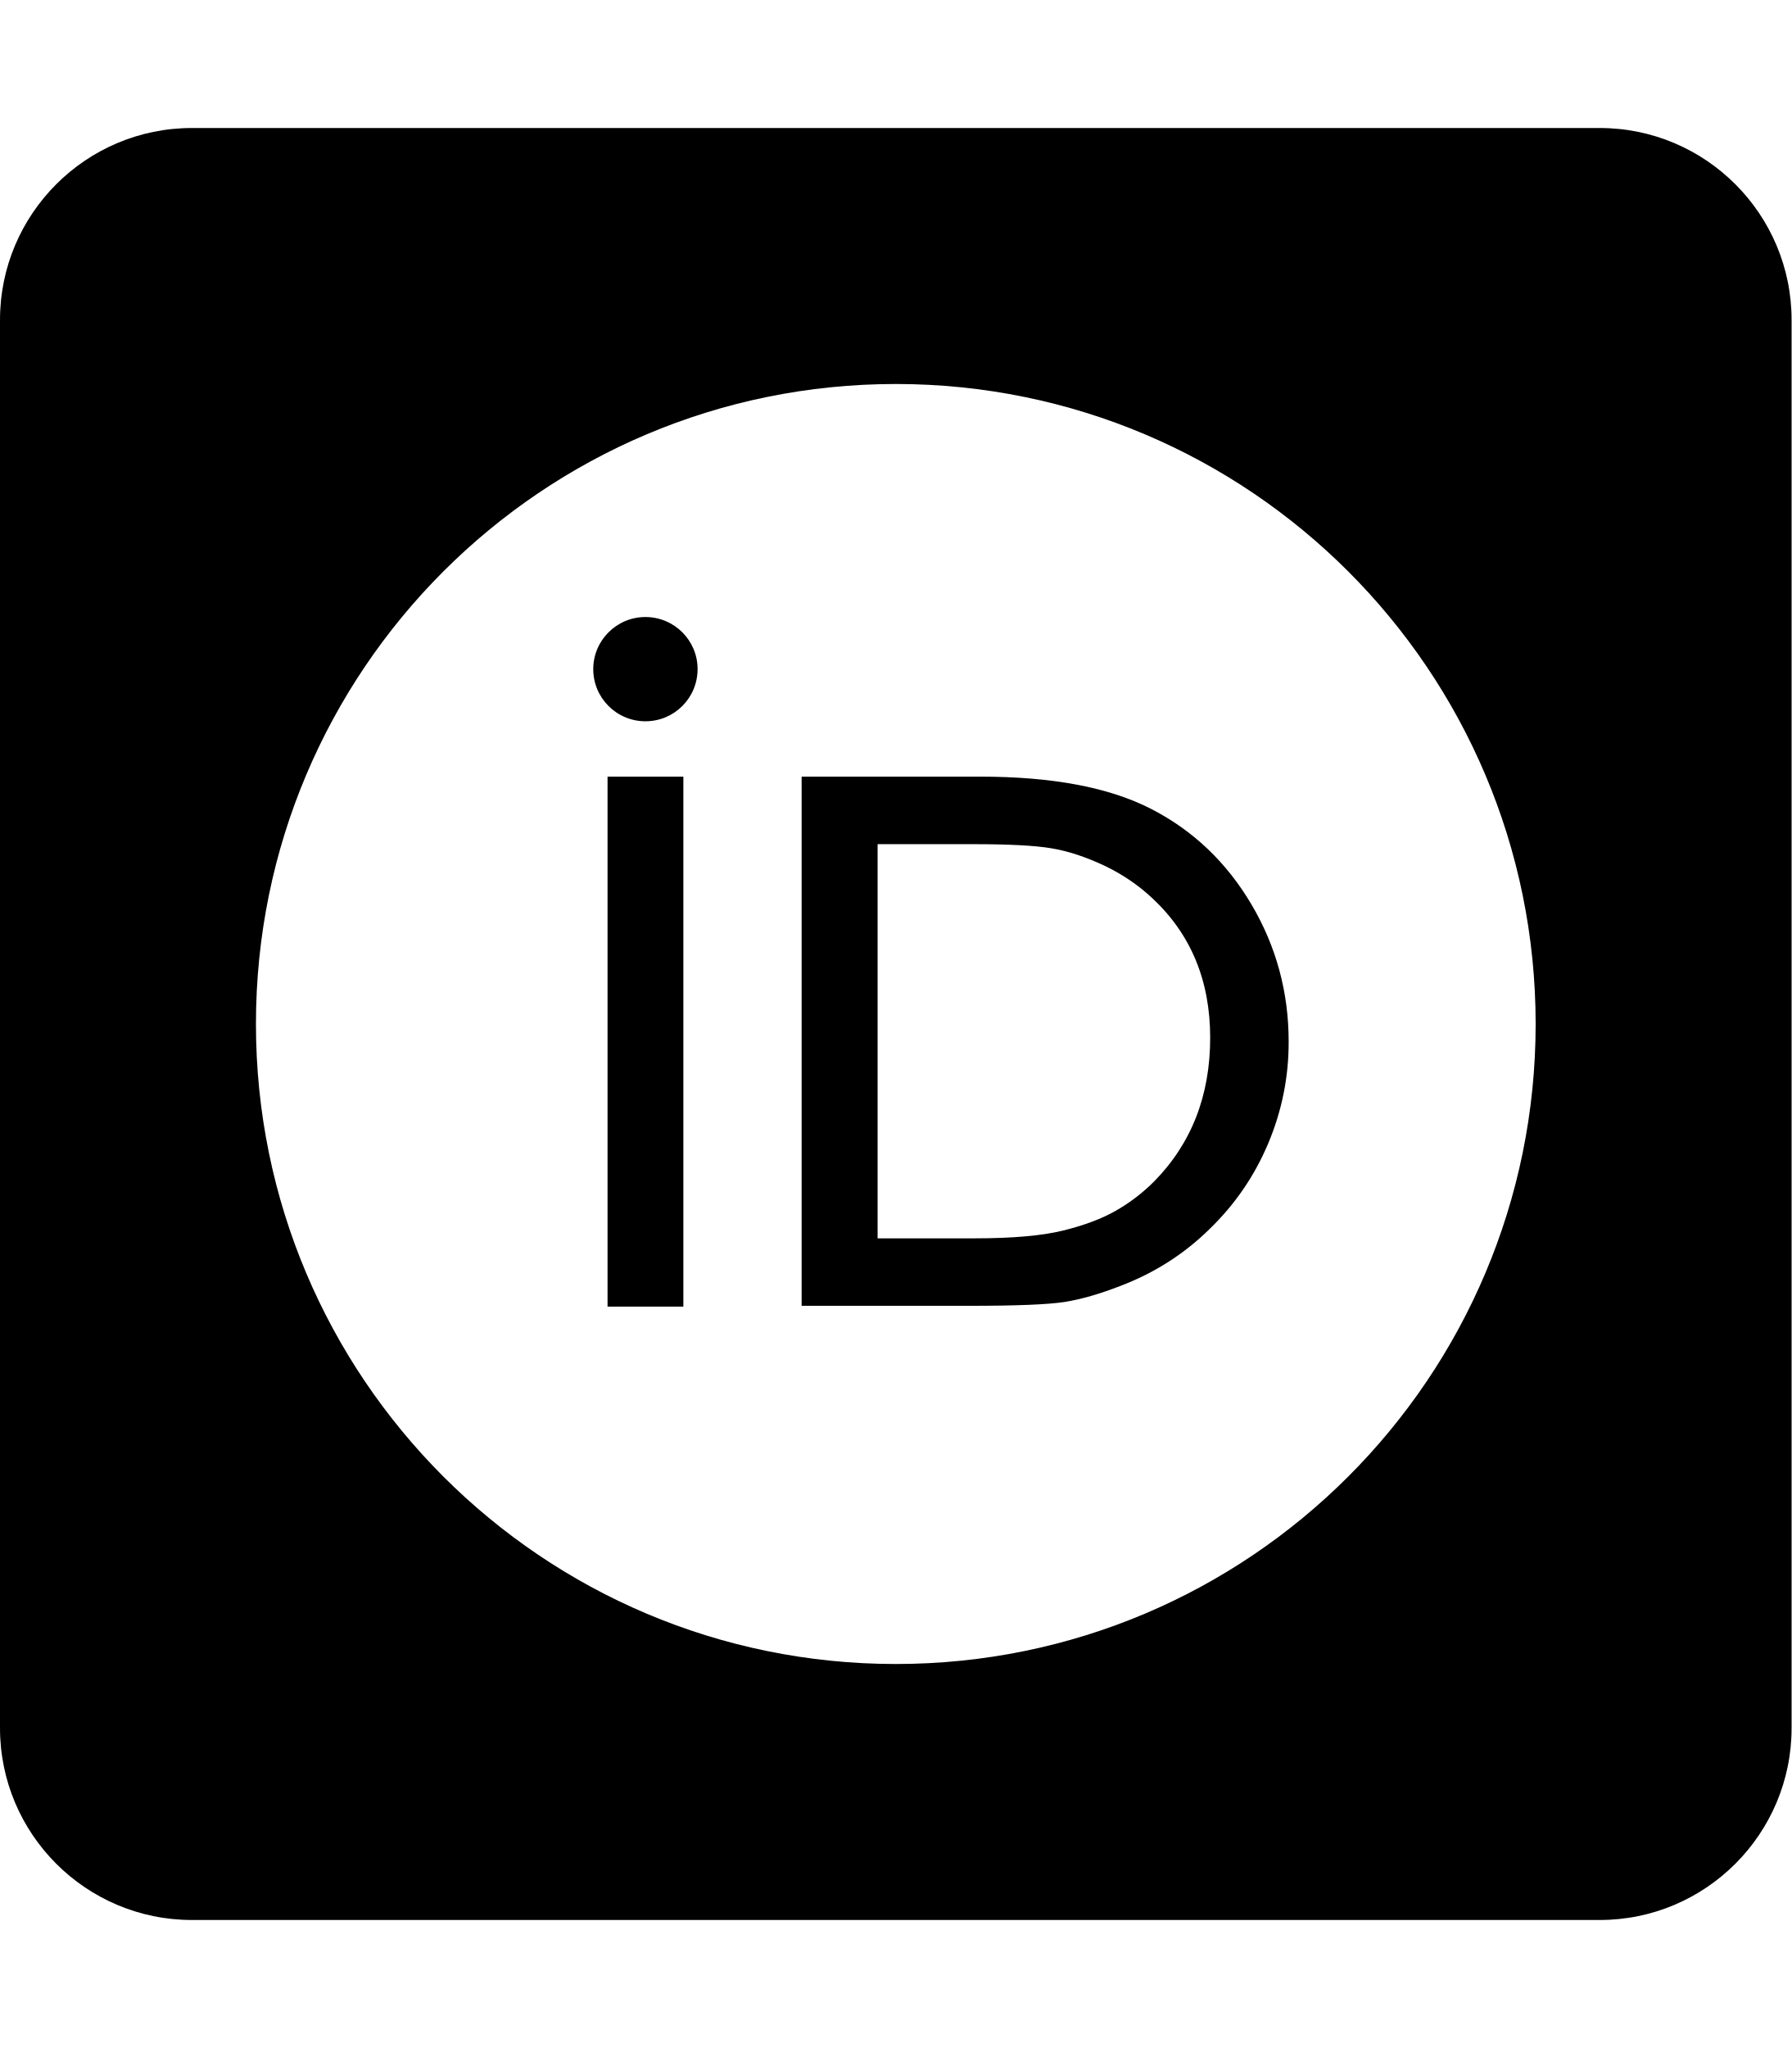
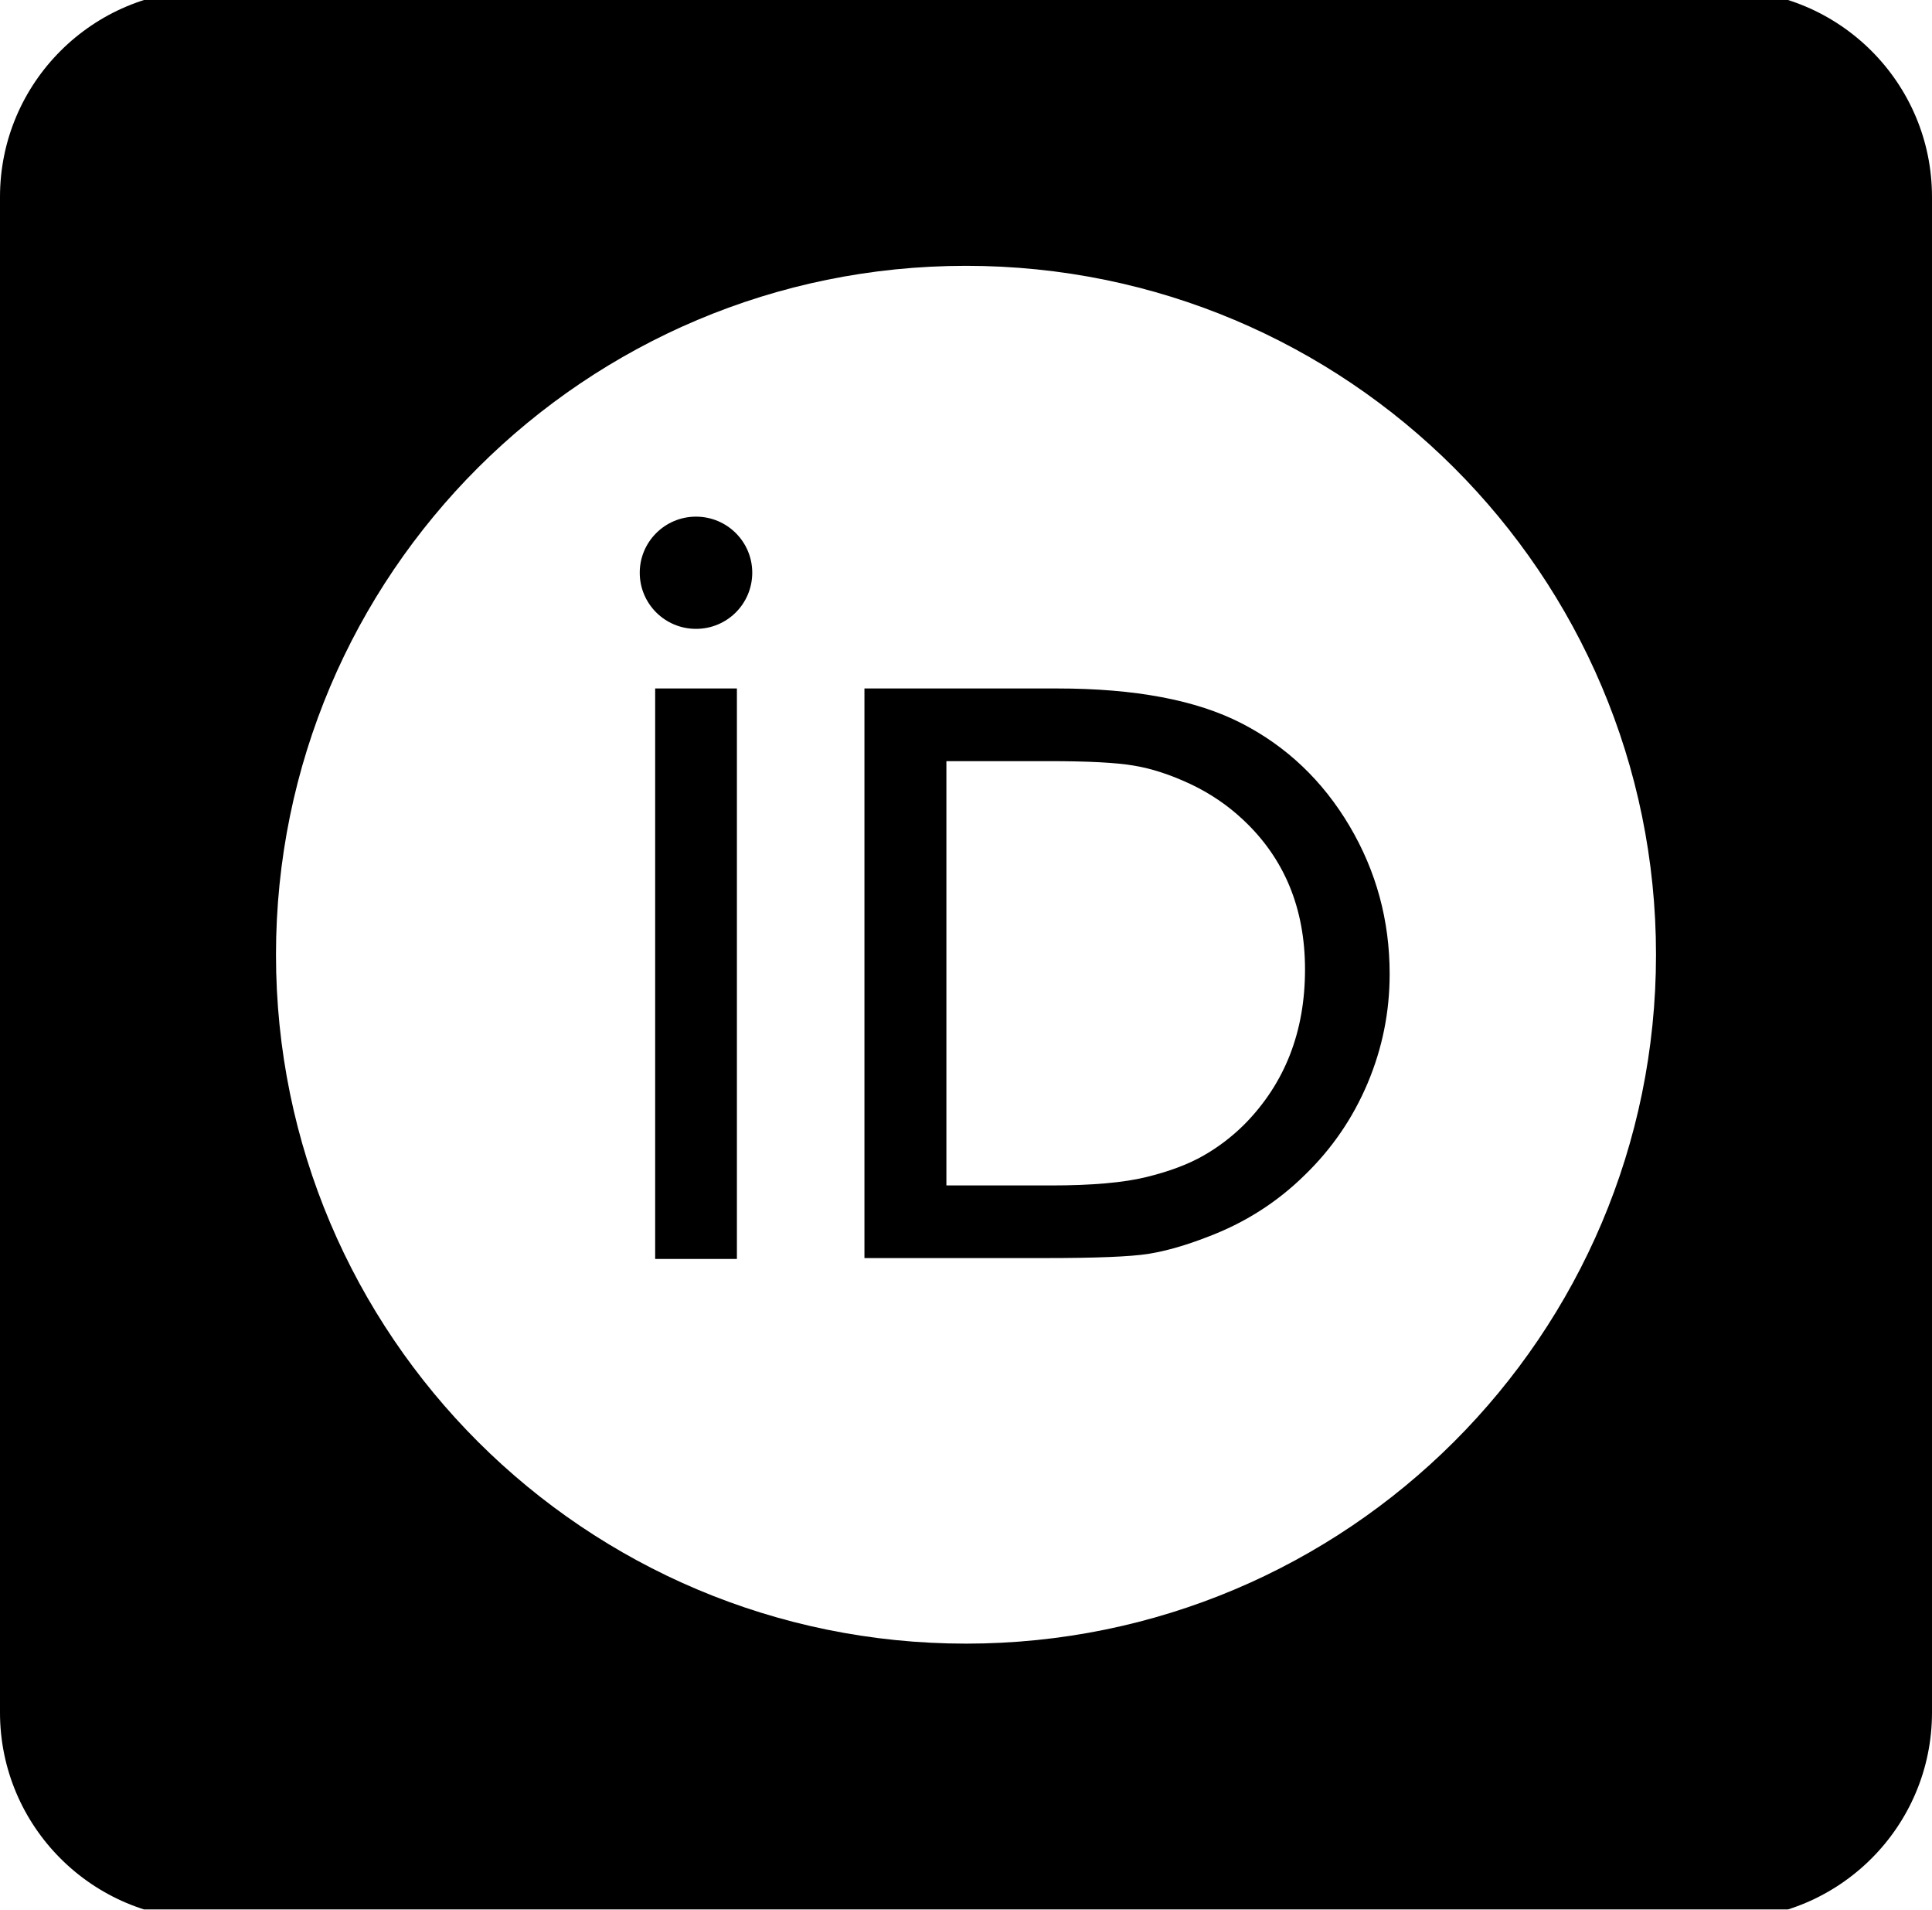
- <svg xmlns="http://www.w3.org/2000/svg" width="84" height="96" xml:space="preserve" overflow="hidden">
-   <g transform="translate(-394 -523)">
-     <path d="M403 529C398.031 529 394 533.031 394 538L394 604C394 608.969 398.031 613 403 613L469 613C473.969 613 478 608.969 478 604L478 538C478 533.031 473.969 529 469 529L403 529ZM436 541C452.57 541 466 554.432 466 571 466 587.568 452.57 601 436 601 419.43 601 406 587.568 406 571 406 554.432 419.43 541 436 541ZM424.26 551.923C422.91 551.923 421.815 553.02 421.815 554.365 421.815 555.72 422.913 556.81 424.26 556.81 425.612 556.81 426.705 555.722 426.707 554.365 426.707 553.017 425.612 551.923 424.26 551.923ZM422.485 559.405 422.485 584.248 426.04 584.248 426.04 559.405 422.485 559.405ZM431.585 559.405 431.585 584.21 439.443 584.21C441.65 584.21 443.143 584.15 443.928 584.028 444.71 583.9 445.568 583.652 446.505 583.287 448.108 582.682 449.513 581.792 450.72 580.602 451.908 579.452 452.82 578.118 453.46 576.6L453.46 576.6C454.098 575.085 454.423 573.495 454.42 571.83 454.42 569.51 453.838 567.363 452.675 565.395 451.513 563.43 449.95 561.935 447.982 560.923 446.012 559.908 443.343 559.405 439.96 559.405L431.585 559.405ZM435.147 562.57 439.587 562.57C441.297 562.57 442.533 562.633 443.303 562.765 444.075 562.893 444.89 563.163 445.753 563.565L445.753 563.565C446.608 563.97 447.372 564.487 448.037 565.112 449.84 566.797 450.74 568.975 450.74 571.642 450.74 574.357 449.862 576.602 448.11 578.382 447.562 578.93 446.96 579.388 446.303 579.76 445.645 580.135 444.825 580.44 443.84 580.683 442.855 580.925 441.475 581.047 439.7 581.047L435.147 581.047 435.147 562.57Z" />
+ <svg xmlns="http://www.w3.org/2000/svg" width="84" height="83" xml:space="preserve" overflow="hidden">
+   <defs>
+     <clipPath id="clip0">
+       <rect x="344" y="406" width="84" height="83" />
+     </clipPath>
+   </defs>
+   <g clip-path="url(#clip0)" transform="translate(-344 -406)">
+     <path d="M8.984 5.989C4.024 5.989 0 10.013 0 14.973L0 80.854C0 85.814 4.024 89.838 8.984 89.838L74.865 89.838C79.825 89.838 83.849 85.814 83.849 80.854L83.849 14.973C83.849 10.013 79.825 5.989 74.865 5.989L8.984 5.989ZM41.925 17.968C58.465 17.968 71.871 31.376 71.871 47.914 71.871 64.451 58.465 77.86 41.925 77.86 25.384 77.86 11.978 64.451 11.978 47.914 11.978 31.376 25.384 17.968 41.925 17.968ZM30.206 28.871C28.858 28.871 27.765 29.966 27.765 31.308 27.765 32.661 28.86 33.749 30.206 33.749 31.556 33.749 32.646 32.663 32.648 31.308 32.648 29.963 31.556 28.871 30.206 28.871ZM28.434 36.34 28.434 61.138 31.982 61.138 31.982 36.34 28.434 36.34ZM37.517 36.34 37.517 61.1 45.361 61.1C47.565 61.1 49.054 61.04 49.838 60.918 50.619 60.791 51.475 60.544 52.411 60.179 54.01 59.575 55.413 58.687 56.618 57.499 57.804 56.351 58.714 55.019 59.353 53.504L59.353 53.504C59.99 51.991 60.314 50.404 60.311 48.742 60.311 46.426 59.73 44.283 58.57 42.319 57.409 40.357 55.849 38.865 53.885 37.855 51.919 36.841 49.254 36.34 45.878 36.34L37.517 36.34ZM41.074 39.499 45.505 39.499C47.212 39.499 48.446 39.561 49.214 39.694 49.985 39.821 50.799 40.09 51.66 40.492L51.66 40.492C52.513 40.896 53.276 41.413 53.94 42.037 55.74 43.719 56.638 45.892 56.638 48.555 56.638 51.265 55.762 53.506 54.013 55.283 53.466 55.829 52.865 56.286 52.209 56.658 51.552 57.032 50.733 57.337 49.75 57.579 48.767 57.821 47.39 57.943 45.618 57.943L41.074 57.943 41.074 39.499Z" transform="matrix(1.0018 0 0 1 344 399.587)" />
  </g>
</svg>
